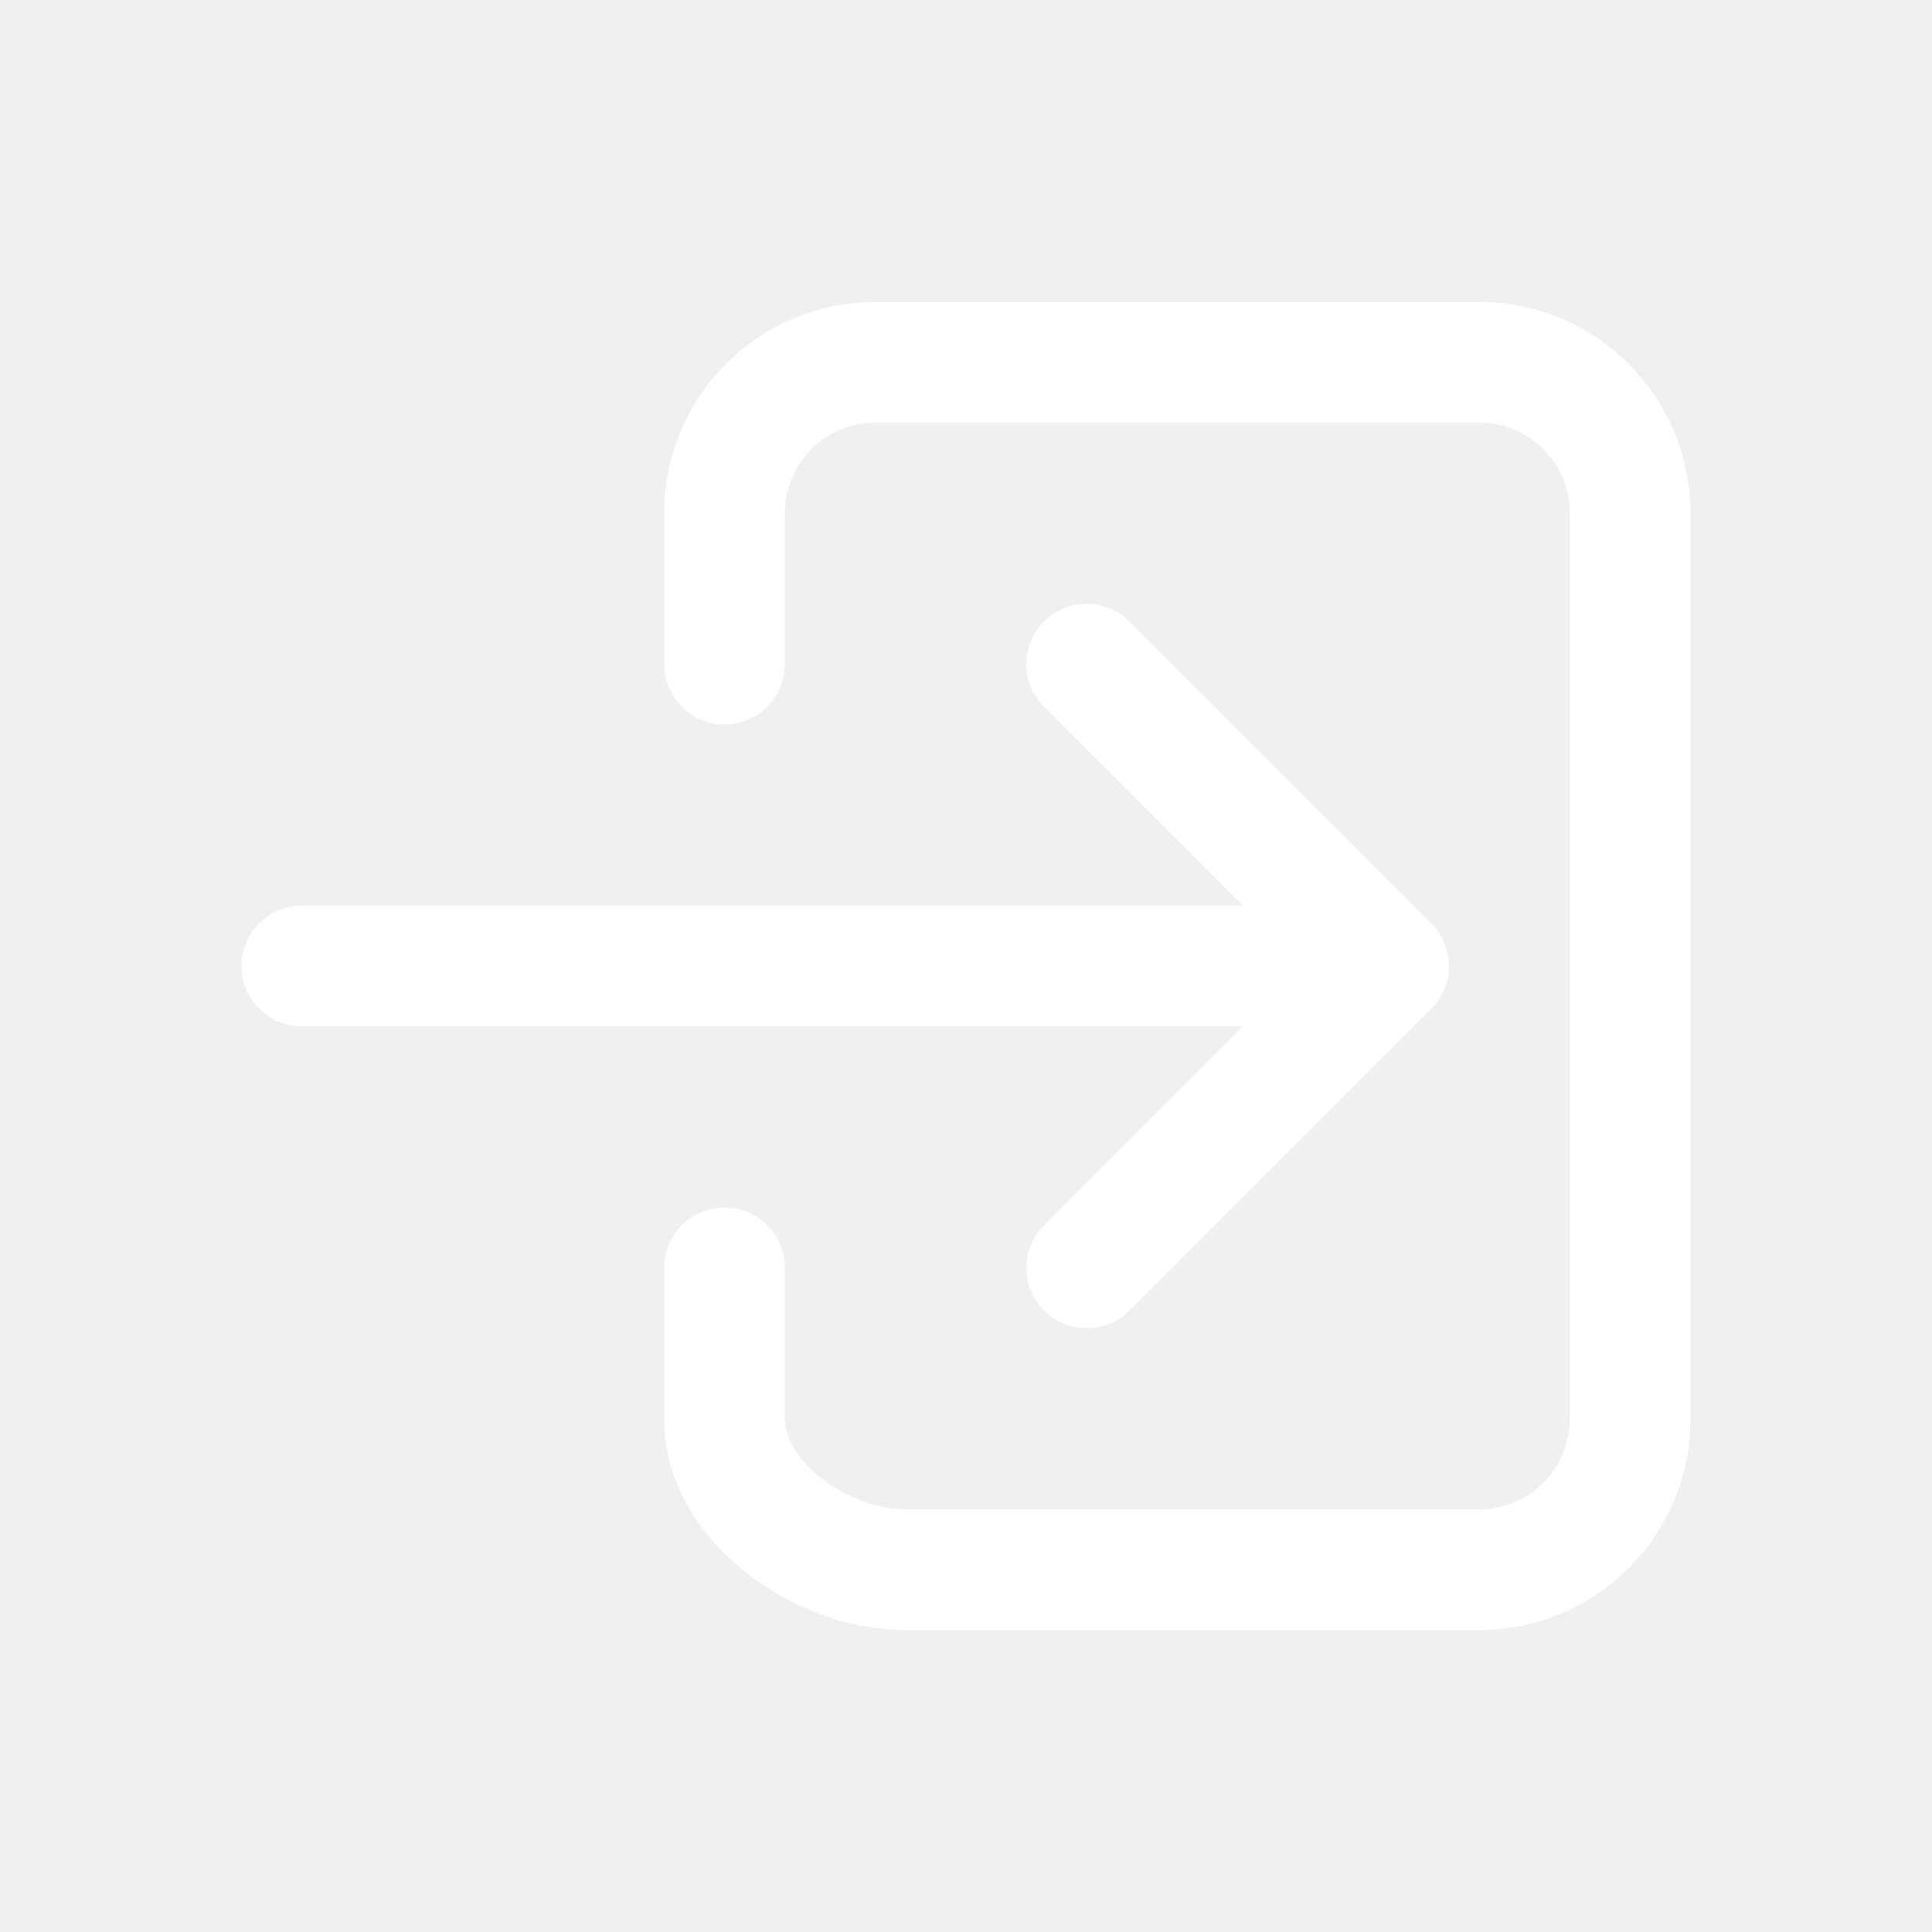
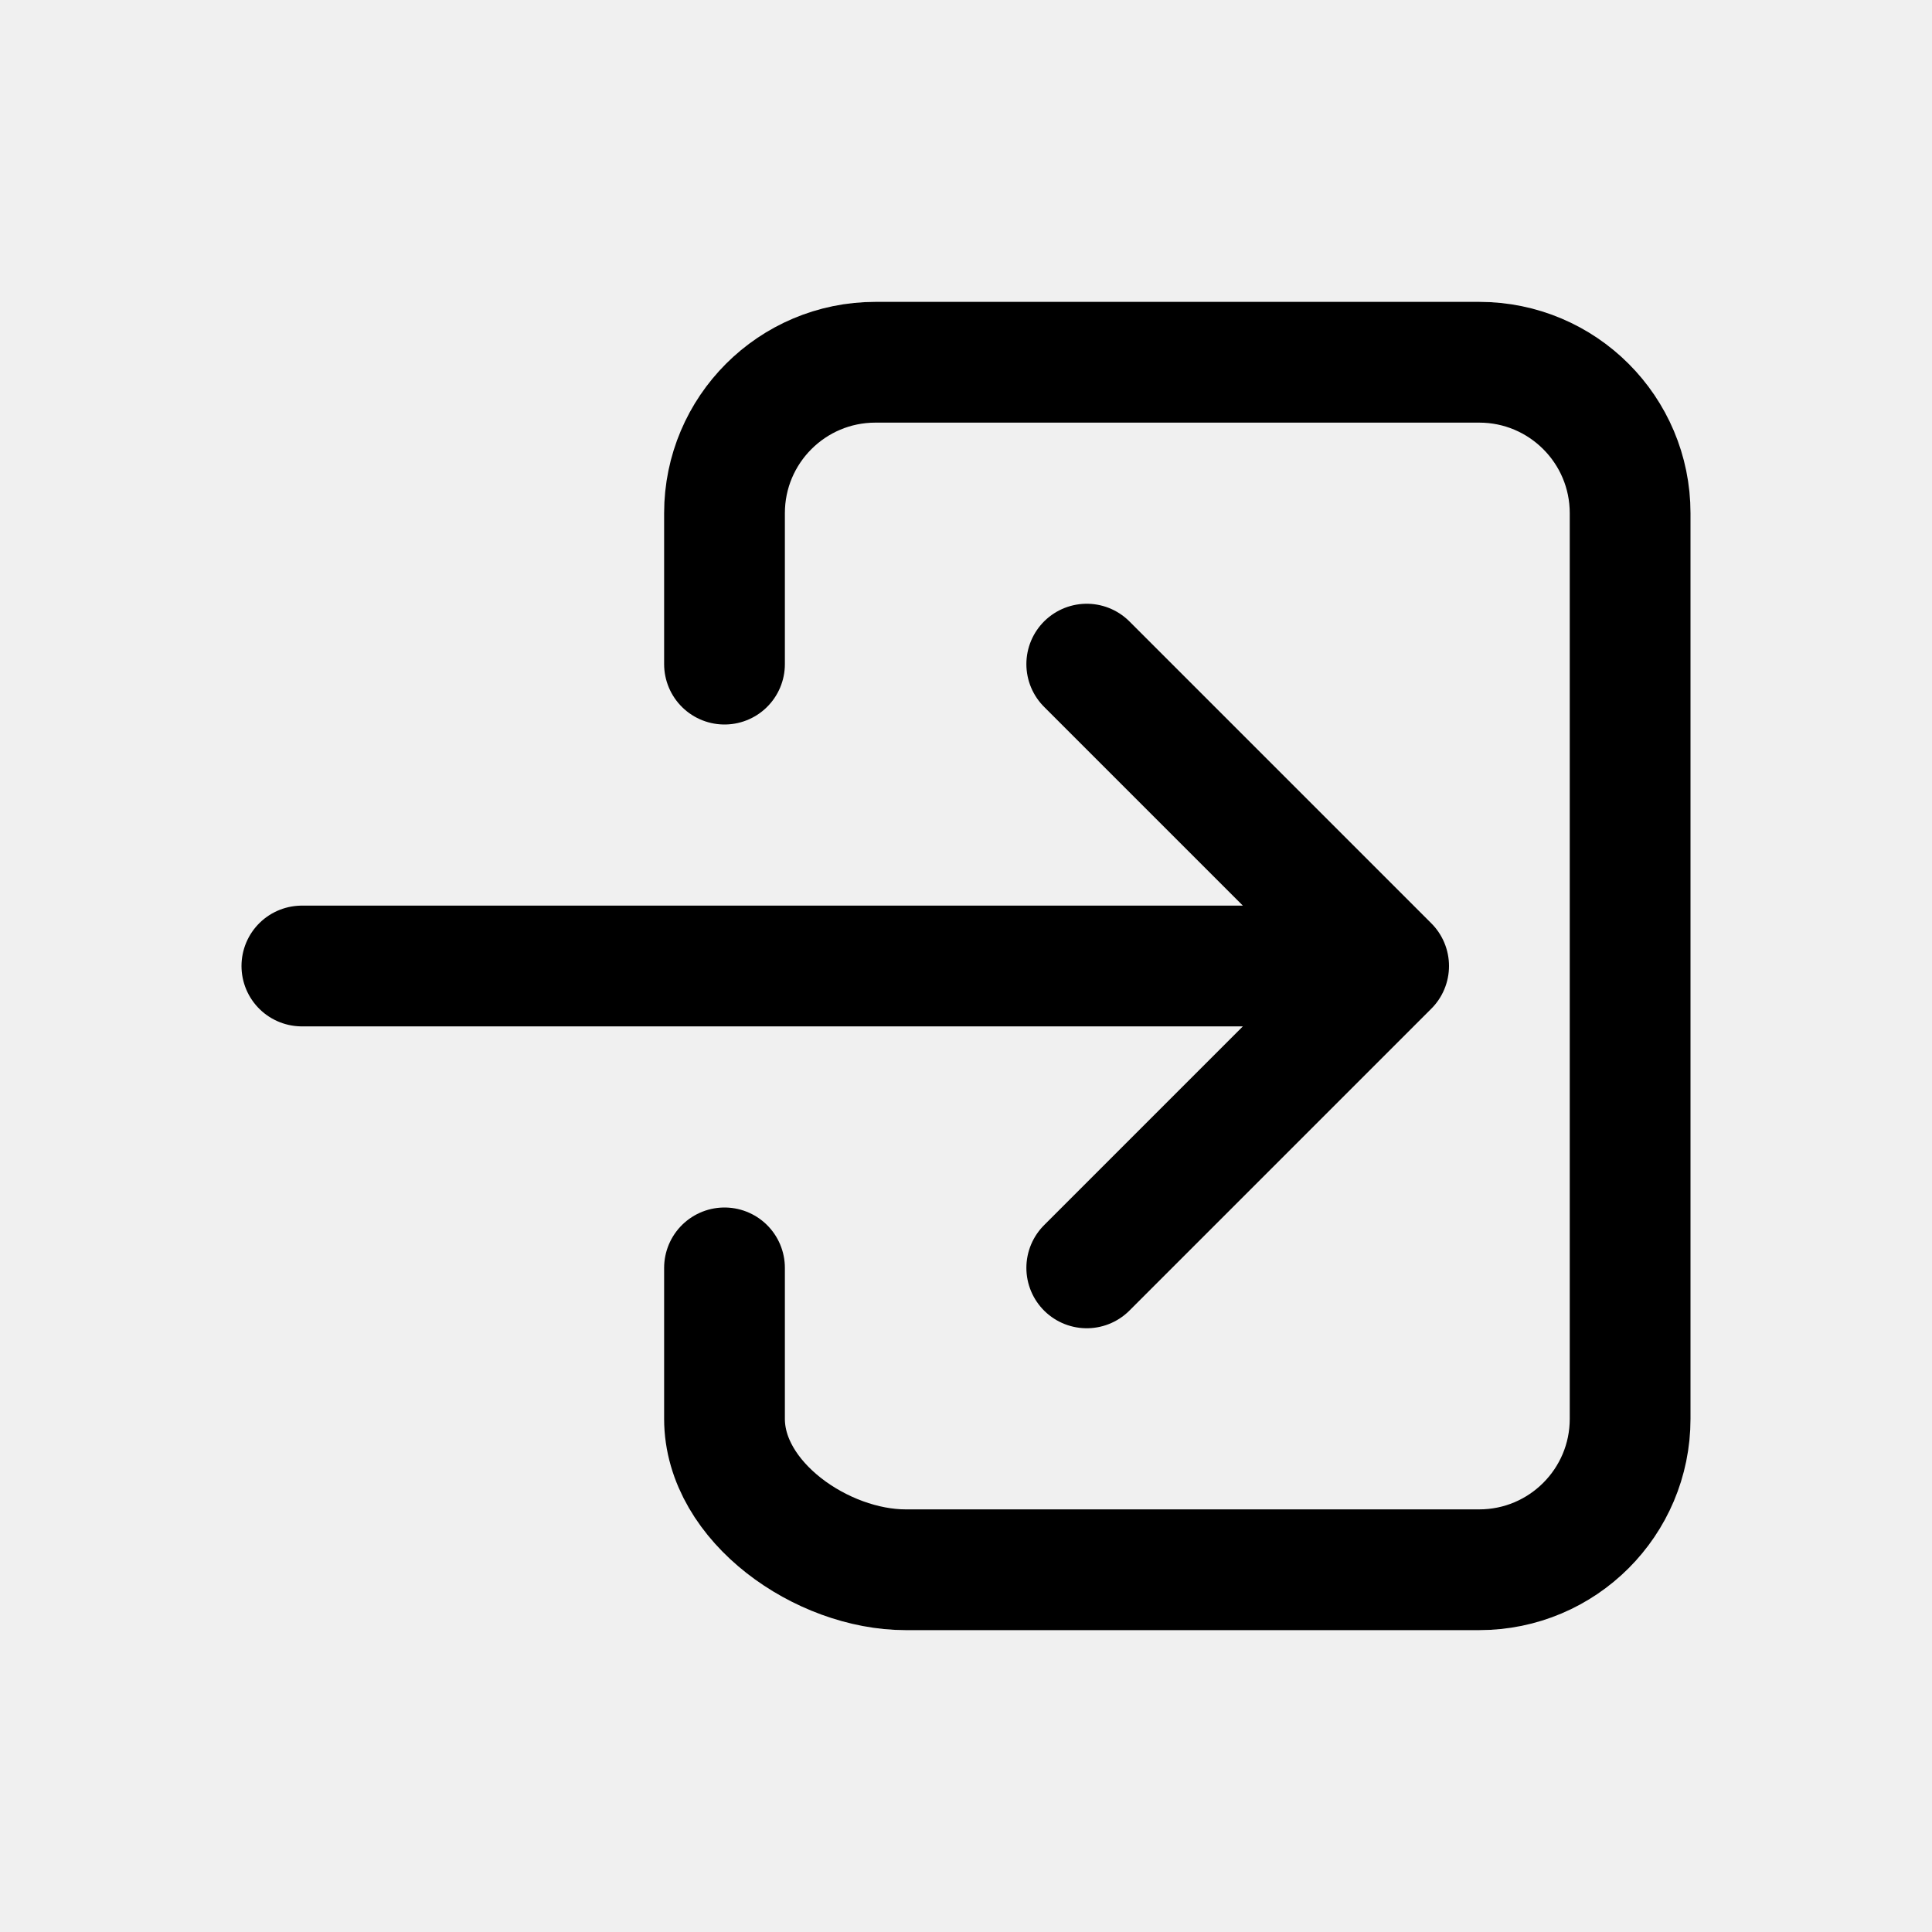
<svg xmlns="http://www.w3.org/2000/svg" class="ionicon" viewBox="0 0 512 512">
-   <path d="M192 176v-40a40 40 0 0140-40h160a40 40 0 0140 40v240a40 40 0 01-40 40H240c-22.09 0-48-17.91-48-40v-40" fill="none" stroke="white" stroke-linecap="round" stroke-linejoin="round" stroke-width="32" />
-   <path fill="none" stroke="white" stroke-linecap="round" stroke-linejoin="round" stroke-width="32" d="M288 336l80-80-80-80M80 256h272" />
+   <path d="M192 176v-40a40 40 0 0140-40h160a40 40 0 0140 40v240a40 40 0 01-40 40H240c-22.09 0-48-17.91-48-40v-40" fill="none" stroke="black" stroke-linecap="round" stroke-linejoin="round" stroke-width="32" />
+   <path fill="none" stroke="black" stroke-linecap="round" stroke-linejoin="round" stroke-width="32" d="M288 336l80-80-80-80M80 256h272" />
</svg>
